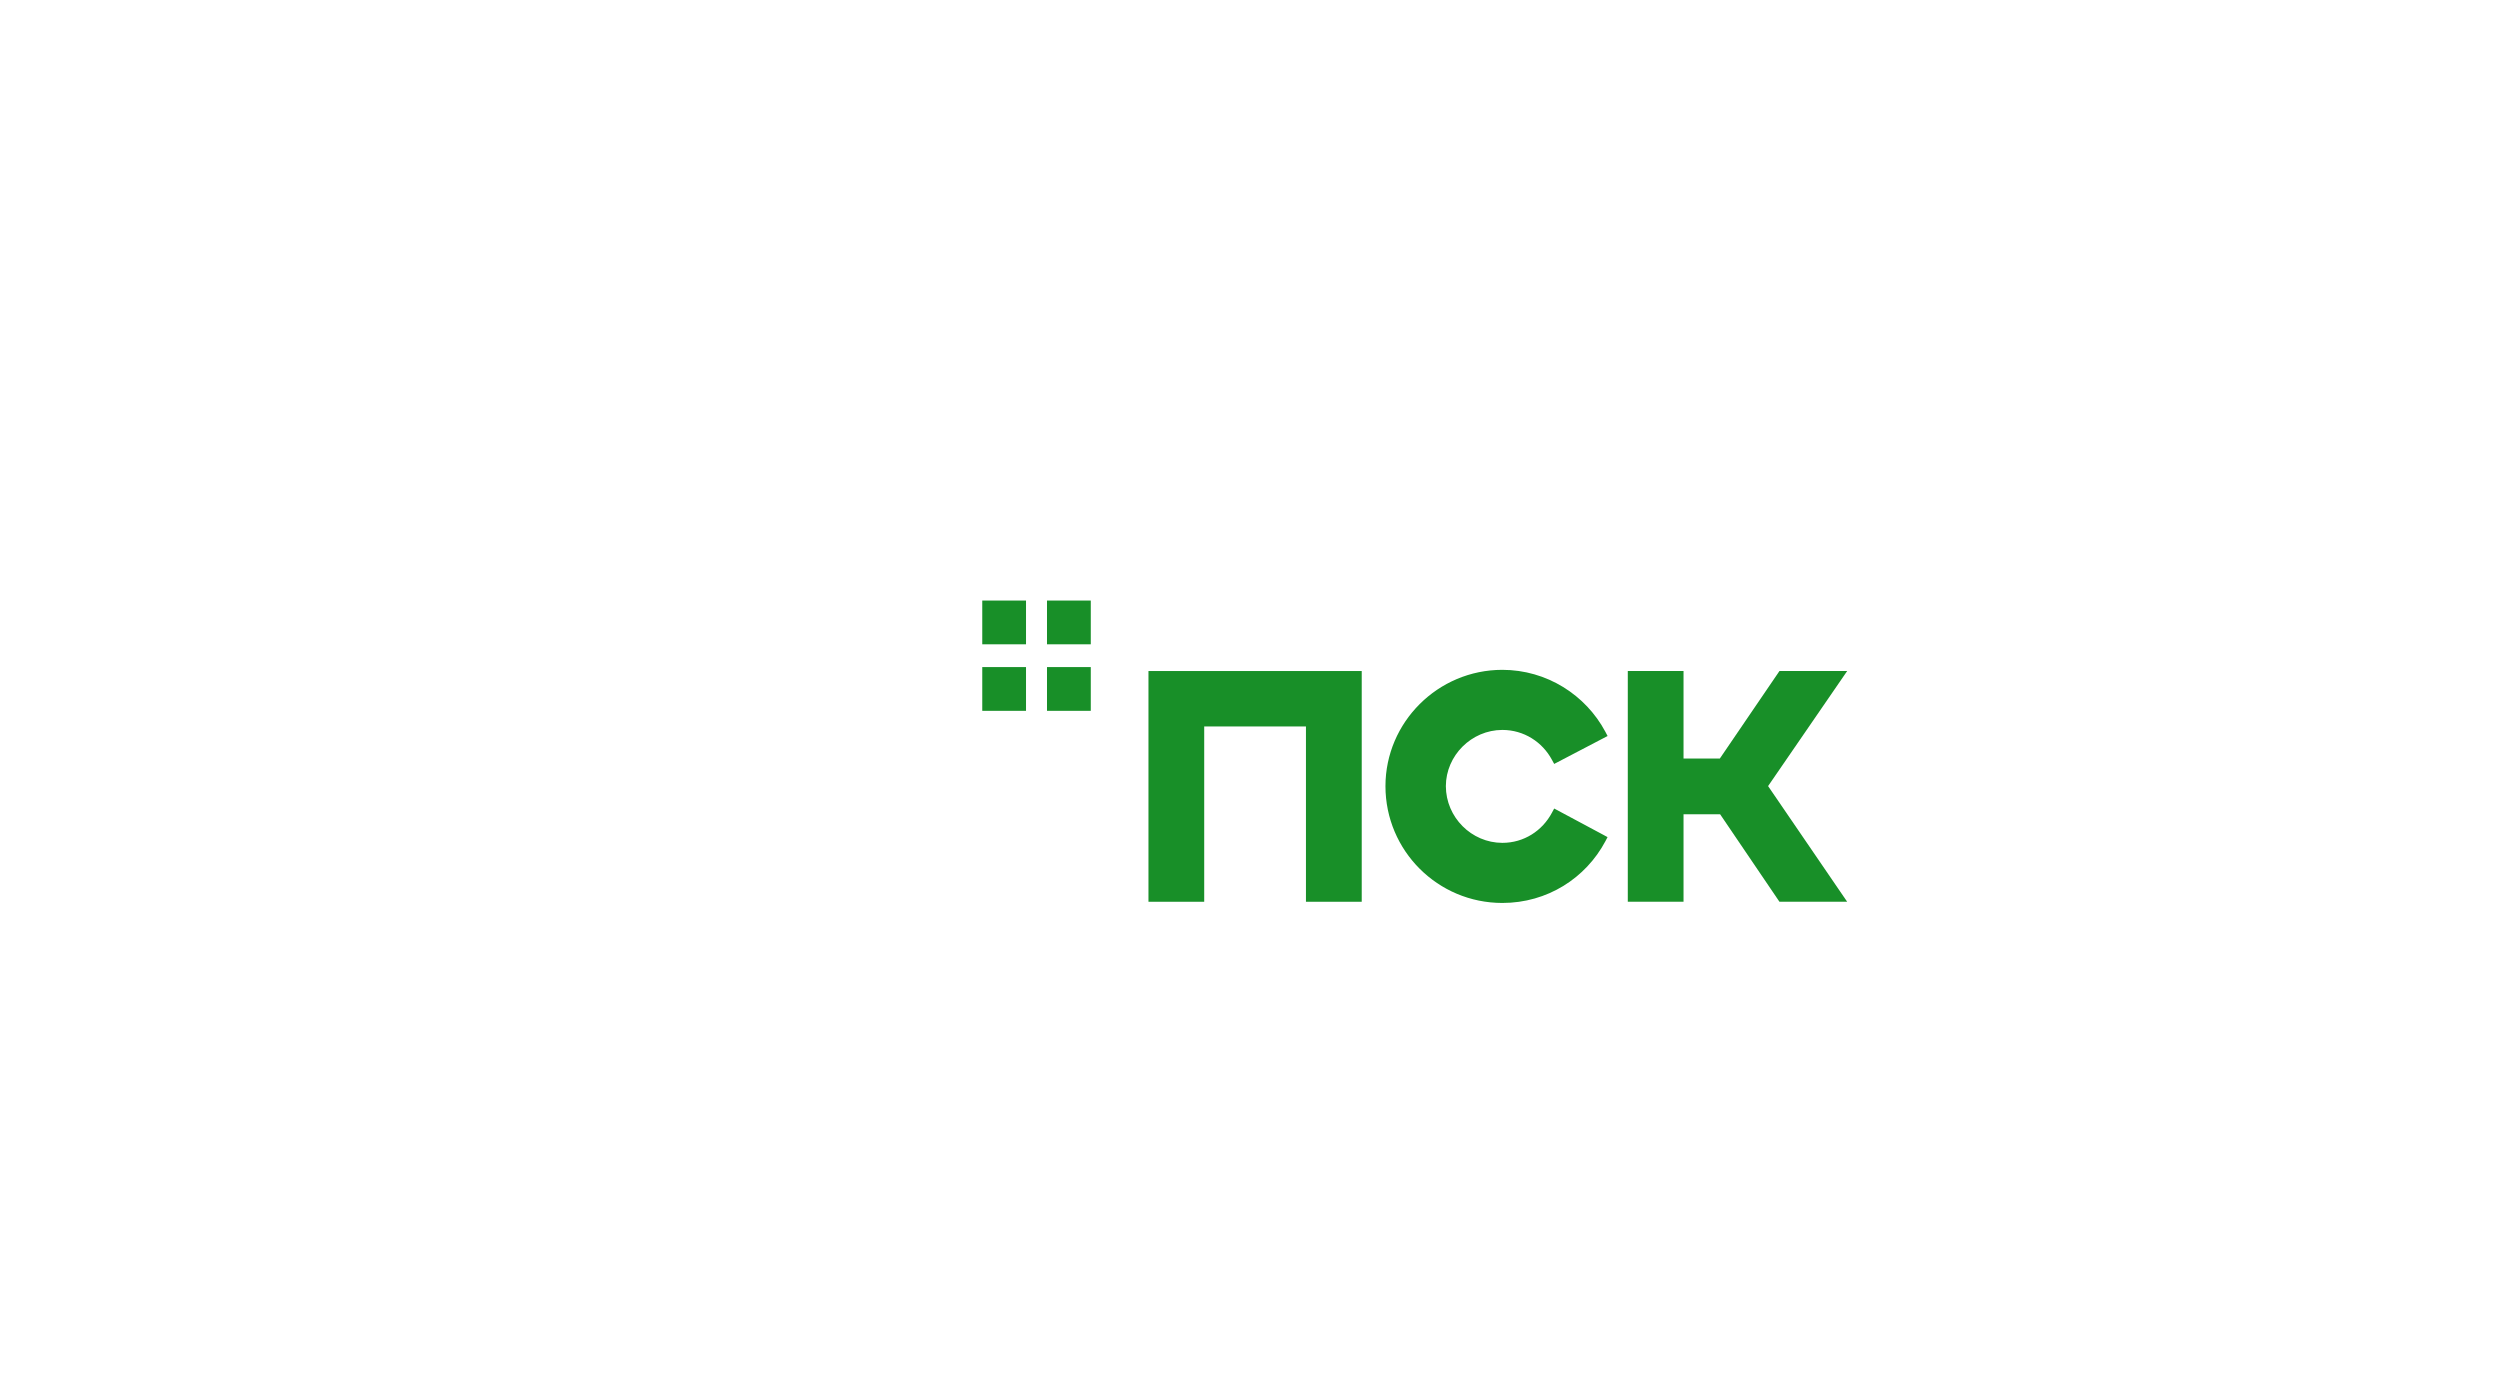
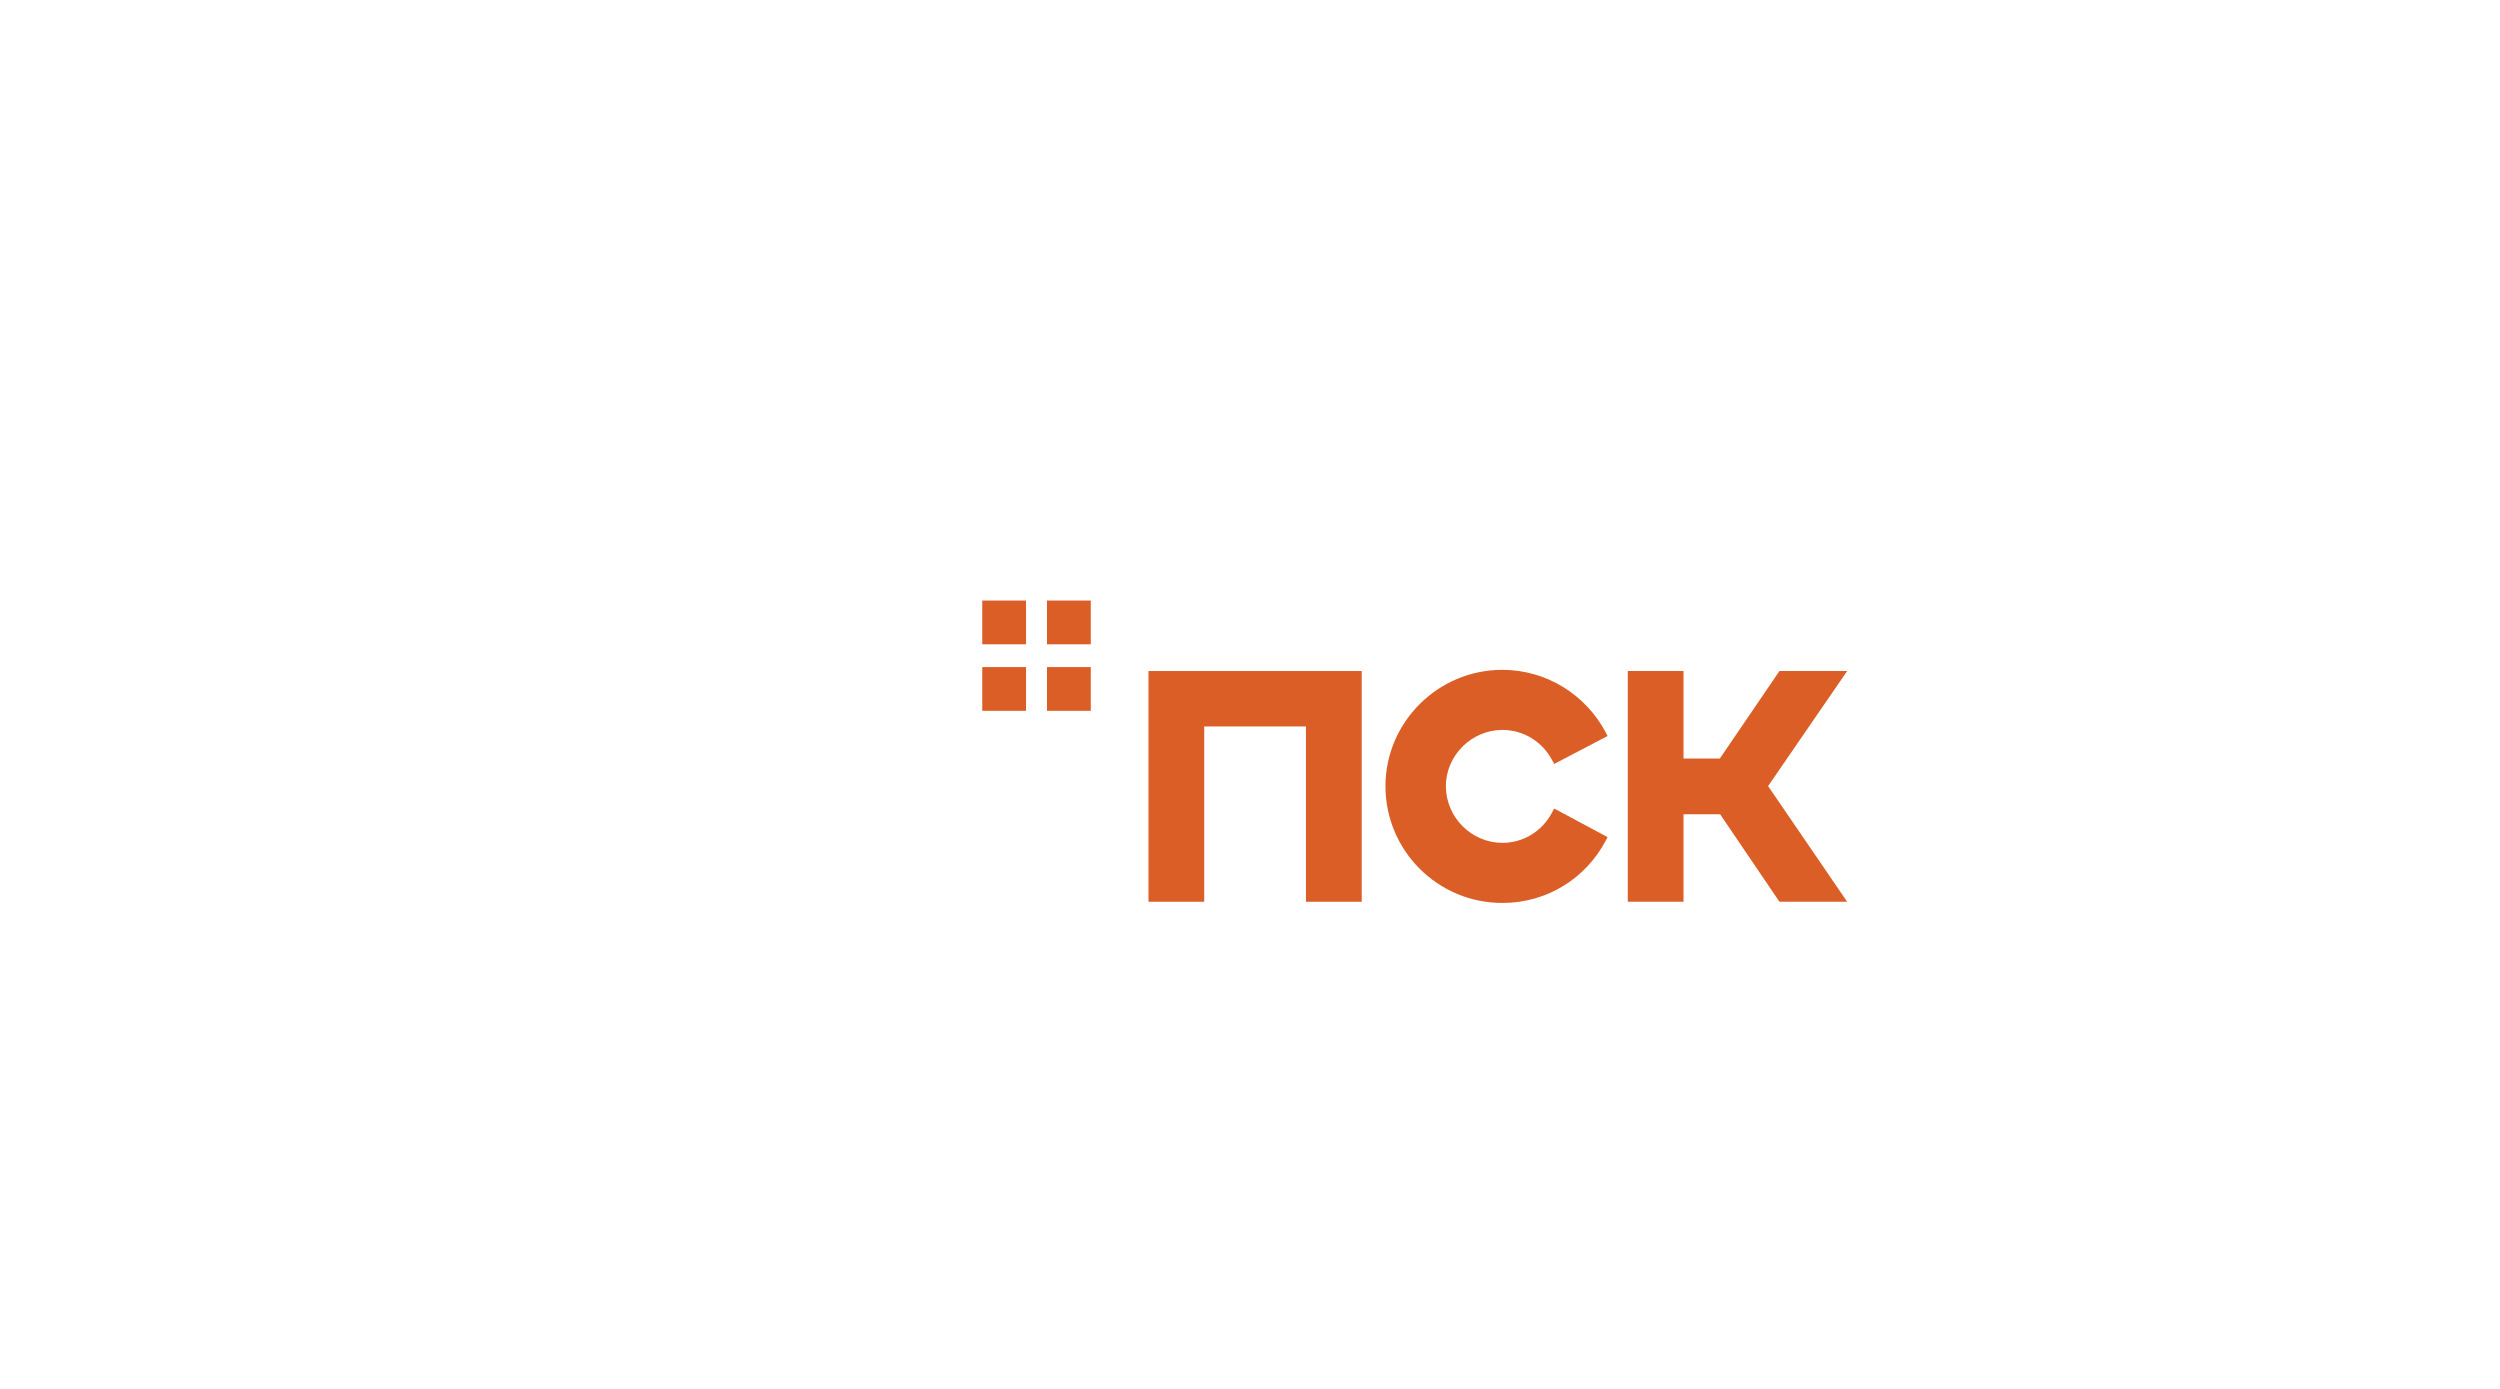
<svg xmlns="http://www.w3.org/2000/svg" width="255.12pt" height="141.73pt" viewBox="0 0 255.12 141.73" version="1.1">
  <g id="surface1">
    <path style=" stroke:none;fill-rule:nonzero;fill:rgb(0.4%,0.4%,0.4%);fill-opacity:0;" d="M 0 141.73 L 255.117 141.73 L 255.117 -0.004 L 0 -0.004 Z M 0 141.73 " />
-     <path style=" stroke:none;fill-rule:nonzero;fill:#188f28;fill-opacity:1;" d="M 117.199 68.477 L 138.961 68.477 L 138.961 92.023 L 133.27 92.023 L 133.27 74.133 L 122.887 74.133 L 122.887 92.023 L 117.199 92.023 " />
-     <path style=" stroke:none;fill-rule:nonzero;fill:#188f28;fill-opacity:1;" d="M 158.602 82.508 L 158.371 82.938 C 157.398 84.77 155.523 86.012 153.309 86.012 C 150.156 86.004 147.555 83.402 147.547 80.223 C 147.555 77.102 150.156 74.496 153.309 74.488 C 155.523 74.488 157.402 75.73 158.371 77.535 L 158.602 77.957 L 164.051 75.109 L 163.824 74.676 C 161.82 70.922 157.848 68.359 153.309 68.355 C 146.734 68.359 141.387 73.703 141.383 80.223 C 141.383 86.82 146.734 92.145 153.309 92.145 L 153.312 92.145 C 157.906 92.145 161.824 89.605 163.824 85.852 L 164.047 85.426 L 163.621 85.195 " />
-     <path style=" stroke:none;fill-rule:nonzero;fill:#188f28;fill-opacity:1;" d="M 166.113 68.477 L 171.801 68.477 L 171.801 77.41 L 175.504 77.41 L 181.59 68.477 L 188.5 68.477 L 180.43 80.219 L 188.5 92.023 L 181.59 92.023 L 175.535 83.094 L 171.801 83.094 L 171.801 92.023 L 166.113 92.023 " />
+     <path style=" stroke:none;fill-rule:nonzero;fill:rgb(85.899%,36.899%,14.899%);fill-opacity:1;" d="M 117.199 68.477 L 138.961 68.477 L 138.961 92.023 L 133.27 92.023 L 133.27 74.133 L 122.887 74.133 L 122.887 92.023 L 117.199 92.023 " />
+     <path style=" stroke:none;fill-rule:nonzero;fill:rgb(85.899%,36.899%,14.899%);fill-opacity:1;" d="M 158.602 82.508 L 158.371 82.938 C 157.398 84.77 155.523 86.012 153.309 86.012 C 150.156 86.004 147.555 83.402 147.547 80.223 C 147.555 77.102 150.156 74.496 153.309 74.488 C 155.523 74.488 157.402 75.73 158.371 77.535 L 158.602 77.957 L 164.051 75.109 L 163.824 74.676 C 161.82 70.922 157.848 68.359 153.309 68.355 C 146.734 68.359 141.387 73.703 141.383 80.223 C 141.383 86.82 146.734 92.145 153.309 92.145 L 153.312 92.145 C 157.906 92.145 161.824 89.605 163.824 85.852 L 164.047 85.426 L 163.621 85.195 " />
+     <path style=" stroke:none;fill-rule:nonzero;fill:rgb(85.899%,36.899%,14.899%);fill-opacity:1;" d="M 166.113 68.477 L 171.801 68.477 L 171.801 77.41 L 175.504 77.41 L 181.59 68.477 L 188.5 68.477 L 180.43 80.219 L 188.5 92.023 L 181.59 92.023 L 175.535 83.094 L 171.801 83.094 L 171.801 92.023 L 166.113 92.023 " />
    <path style=" stroke:none;fill-rule:nonzero;fill:rgb(100%,100%,100%);fill-opacity:1;" d="M 56.848 89.75 C 57.145 90.309 57.719 90.688 58.395 90.688 C 59.105 90.688 59.746 90.281 60.02 89.648 L 57.582 89.648 L 57.582 88.227 L 60.02 88.227 C 59.758 87.602 59.105 87.172 58.395 87.172 C 57.719 87.172 57.145 87.551 56.848 88.102 L 55.555 87.426 C 56.102 86.41 57.176 85.715 58.395 85.715 C 60.18 85.715 61.617 87.164 61.617 88.922 C 61.617 90.707 60.18 92.145 58.395 92.145 C 57.16 92.145 56.102 91.457 55.555 90.445 " />
    <path style=" stroke:none;fill-rule:nonzero;fill:rgb(100%,100%,100%);fill-opacity:1;" d="M 63.32 85.918 L 64.773 85.918 L 64.773 88.203 L 65.719 88.203 L 67.277 85.918 L 69.043 85.918 L 66.98 88.922 L 69.043 91.941 L 67.277 91.941 L 65.73 89.656 L 64.773 89.656 L 64.773 91.941 L 63.32 91.941 " />
    <path style=" stroke:none;fill-rule:nonzero;fill:rgb(100%,100%,100%);fill-opacity:1;" d="M 73.277 87.172 C 72.312 87.172 71.52 87.965 71.52 88.922 C 71.52 89.895 72.312 90.688 73.277 90.688 C 74.25 90.688 75.027 89.895 75.027 88.922 C 75.027 87.965 74.25 87.172 73.277 87.172 M 73.277 85.715 C 75.043 85.715 76.488 87.164 76.488 88.922 C 76.488 90.707 75.043 92.145 73.277 92.145 C 71.5 92.145 70.055 90.707 70.055 88.922 C 70.055 87.164 71.5 85.715 73.277 85.715 " />
    <path style=" stroke:none;fill-rule:nonzero;fill:rgb(100%,100%,100%);fill-opacity:1;" d="M 83.969 90.445 C 83.426 91.457 82.367 92.145 81.129 92.145 C 79.352 92.145 77.906 90.707 77.906 88.922 C 77.906 87.164 79.352 85.715 81.129 85.715 C 82.352 85.715 83.426 86.41 83.969 87.422 L 82.672 88.102 C 82.379 87.551 81.801 87.172 81.129 87.172 C 80.16 87.172 79.367 87.965 79.367 88.922 C 79.367 89.895 80.16 90.688 81.129 90.688 C 81.801 90.688 82.379 90.309 82.672 89.75 " />
    <path style=" stroke:none;fill-rule:nonzero;fill:rgb(100%,100%,100%);fill-opacity:1;" d="M 87.32 87.355 L 85.258 87.355 L 85.258 85.918 L 90.82 85.918 L 90.82 87.355 L 88.773 87.355 L 88.773 91.941 L 87.32 91.941 " />
    <path style=" stroke:none;fill-rule:nonzero;fill:rgb(100%,100%,100%);fill-opacity:1;" d="M 95.293 89.352 C 95.973 89.352 96.473 88.879 96.473 88.348 C 96.473 87.824 95.93 87.348 95.254 87.348 L 93.984 87.348 L 93.984 89.352 Z M 92.531 85.918 L 95.312 85.918 C 96.707 85.918 97.926 86.969 97.926 88.348 C 97.926 89.715 96.727 90.781 95.312 90.781 L 93.984 90.781 L 93.984 91.941 L 92.531 91.941 " />
    <path style=" stroke:none;fill-rule:nonzero;fill:rgb(100%,100%,100%);fill-opacity:1;" d="M 102.527 87.172 C 101.566 87.172 100.77 87.965 100.77 88.922 C 100.77 89.895 101.566 90.688 102.527 90.688 C 103.5 90.688 104.277 89.895 104.277 88.922 C 104.277 87.965 103.5 87.172 102.527 87.172 M 102.527 85.715 C 104.297 85.715 105.742 87.164 105.742 88.922 C 105.742 90.707 104.297 92.145 102.527 92.145 C 100.754 92.145 99.309 90.707 99.309 88.922 C 99.309 87.164 100.754 85.715 102.527 85.715 " />
    <path style=" stroke:none;fill-rule:nonzero;fill:rgb(100%,100%,100%);fill-opacity:1;" d="M 109.246 83.805 C 109.426 84.152 109.883 84.734 110.285 84.734 C 110.758 84.734 111.215 84.008 111.309 83.812 L 112.289 84.297 C 111.926 85.031 111.176 85.824 110.285 85.824 C 109.363 85.824 108.609 84.973 108.273 84.305 Z M 107.438 85.918 L 108.891 85.918 L 108.891 89.715 L 111.648 85.918 L 113.145 85.918 L 113.145 91.941 L 111.688 91.941 L 111.688 88.145 L 108.941 91.941 L 107.438 91.941 " />
    <path style=" stroke:none;fill-rule:nonzero;fill:rgb(100%,100%,100%);fill-opacity:1;" d="M 75.297 80.07 L 106.023 26.559 L 126.75 63.371 L 122.723 63.418 L 105.996 33.781 L 81.469 76.496 L 111.652 76.5 L 111.652 80.07 " />
-     <path style=" stroke:none;fill-rule:nonzero;fill:#188f28;fill-opacity:1;" d="M 100.238 65.75 L 104.703 65.75 L 104.703 61.285 L 100.238 61.285 Z M 100.238 65.75 " />
-     <path style=" stroke:none;fill-rule:nonzero;fill:#188f28;fill-opacity:1;" d="M 106.844 65.75 L 111.312 65.75 L 111.312 61.285 L 106.844 61.285 Z M 106.844 65.75 " />
-     <path style=" stroke:none;fill-rule:nonzero;fill:#188f28;fill-opacity:1;" d="M 100.238 72.539 L 104.703 72.539 L 104.703 68.074 L 100.238 68.074 Z M 100.238 72.539 " />
-     <path style=" stroke:none;fill-rule:nonzero;fill:#188f28;fill-opacity:1;" d="M 106.844 72.539 L 111.312 72.539 L 111.312 68.074 L 106.844 68.074 Z M 106.844 72.539 " />
+     <path style=" stroke:none;fill-rule:nonzero;fill:rgb(85.899%,36.899%,14.899%);fill-opacity:1;" d="M 100.238 65.75 L 104.703 65.75 L 104.703 61.285 L 100.238 61.285 Z M 100.238 65.75 " />
+     <path style=" stroke:none;fill-rule:nonzero;fill:rgb(85.899%,36.899%,14.899%);fill-opacity:1;" d="M 106.844 65.75 L 111.312 65.75 L 111.312 61.285 L 106.844 61.285 Z M 106.844 65.75 " />
+     <path style=" stroke:none;fill-rule:nonzero;fill:rgb(85.899%,36.899%,14.899%);fill-opacity:1;" d="M 100.238 72.539 L 104.703 72.539 L 104.703 68.074 L 100.238 68.074 Z M 100.238 72.539 " />
+     <path style=" stroke:none;fill-rule:nonzero;fill:rgb(85.899%,36.899%,14.899%);fill-opacity:1;" d="M 106.844 72.539 L 111.312 72.539 L 111.312 68.074 L 106.844 68.074 Z M 106.844 72.539 " />
  </g>
</svg>
